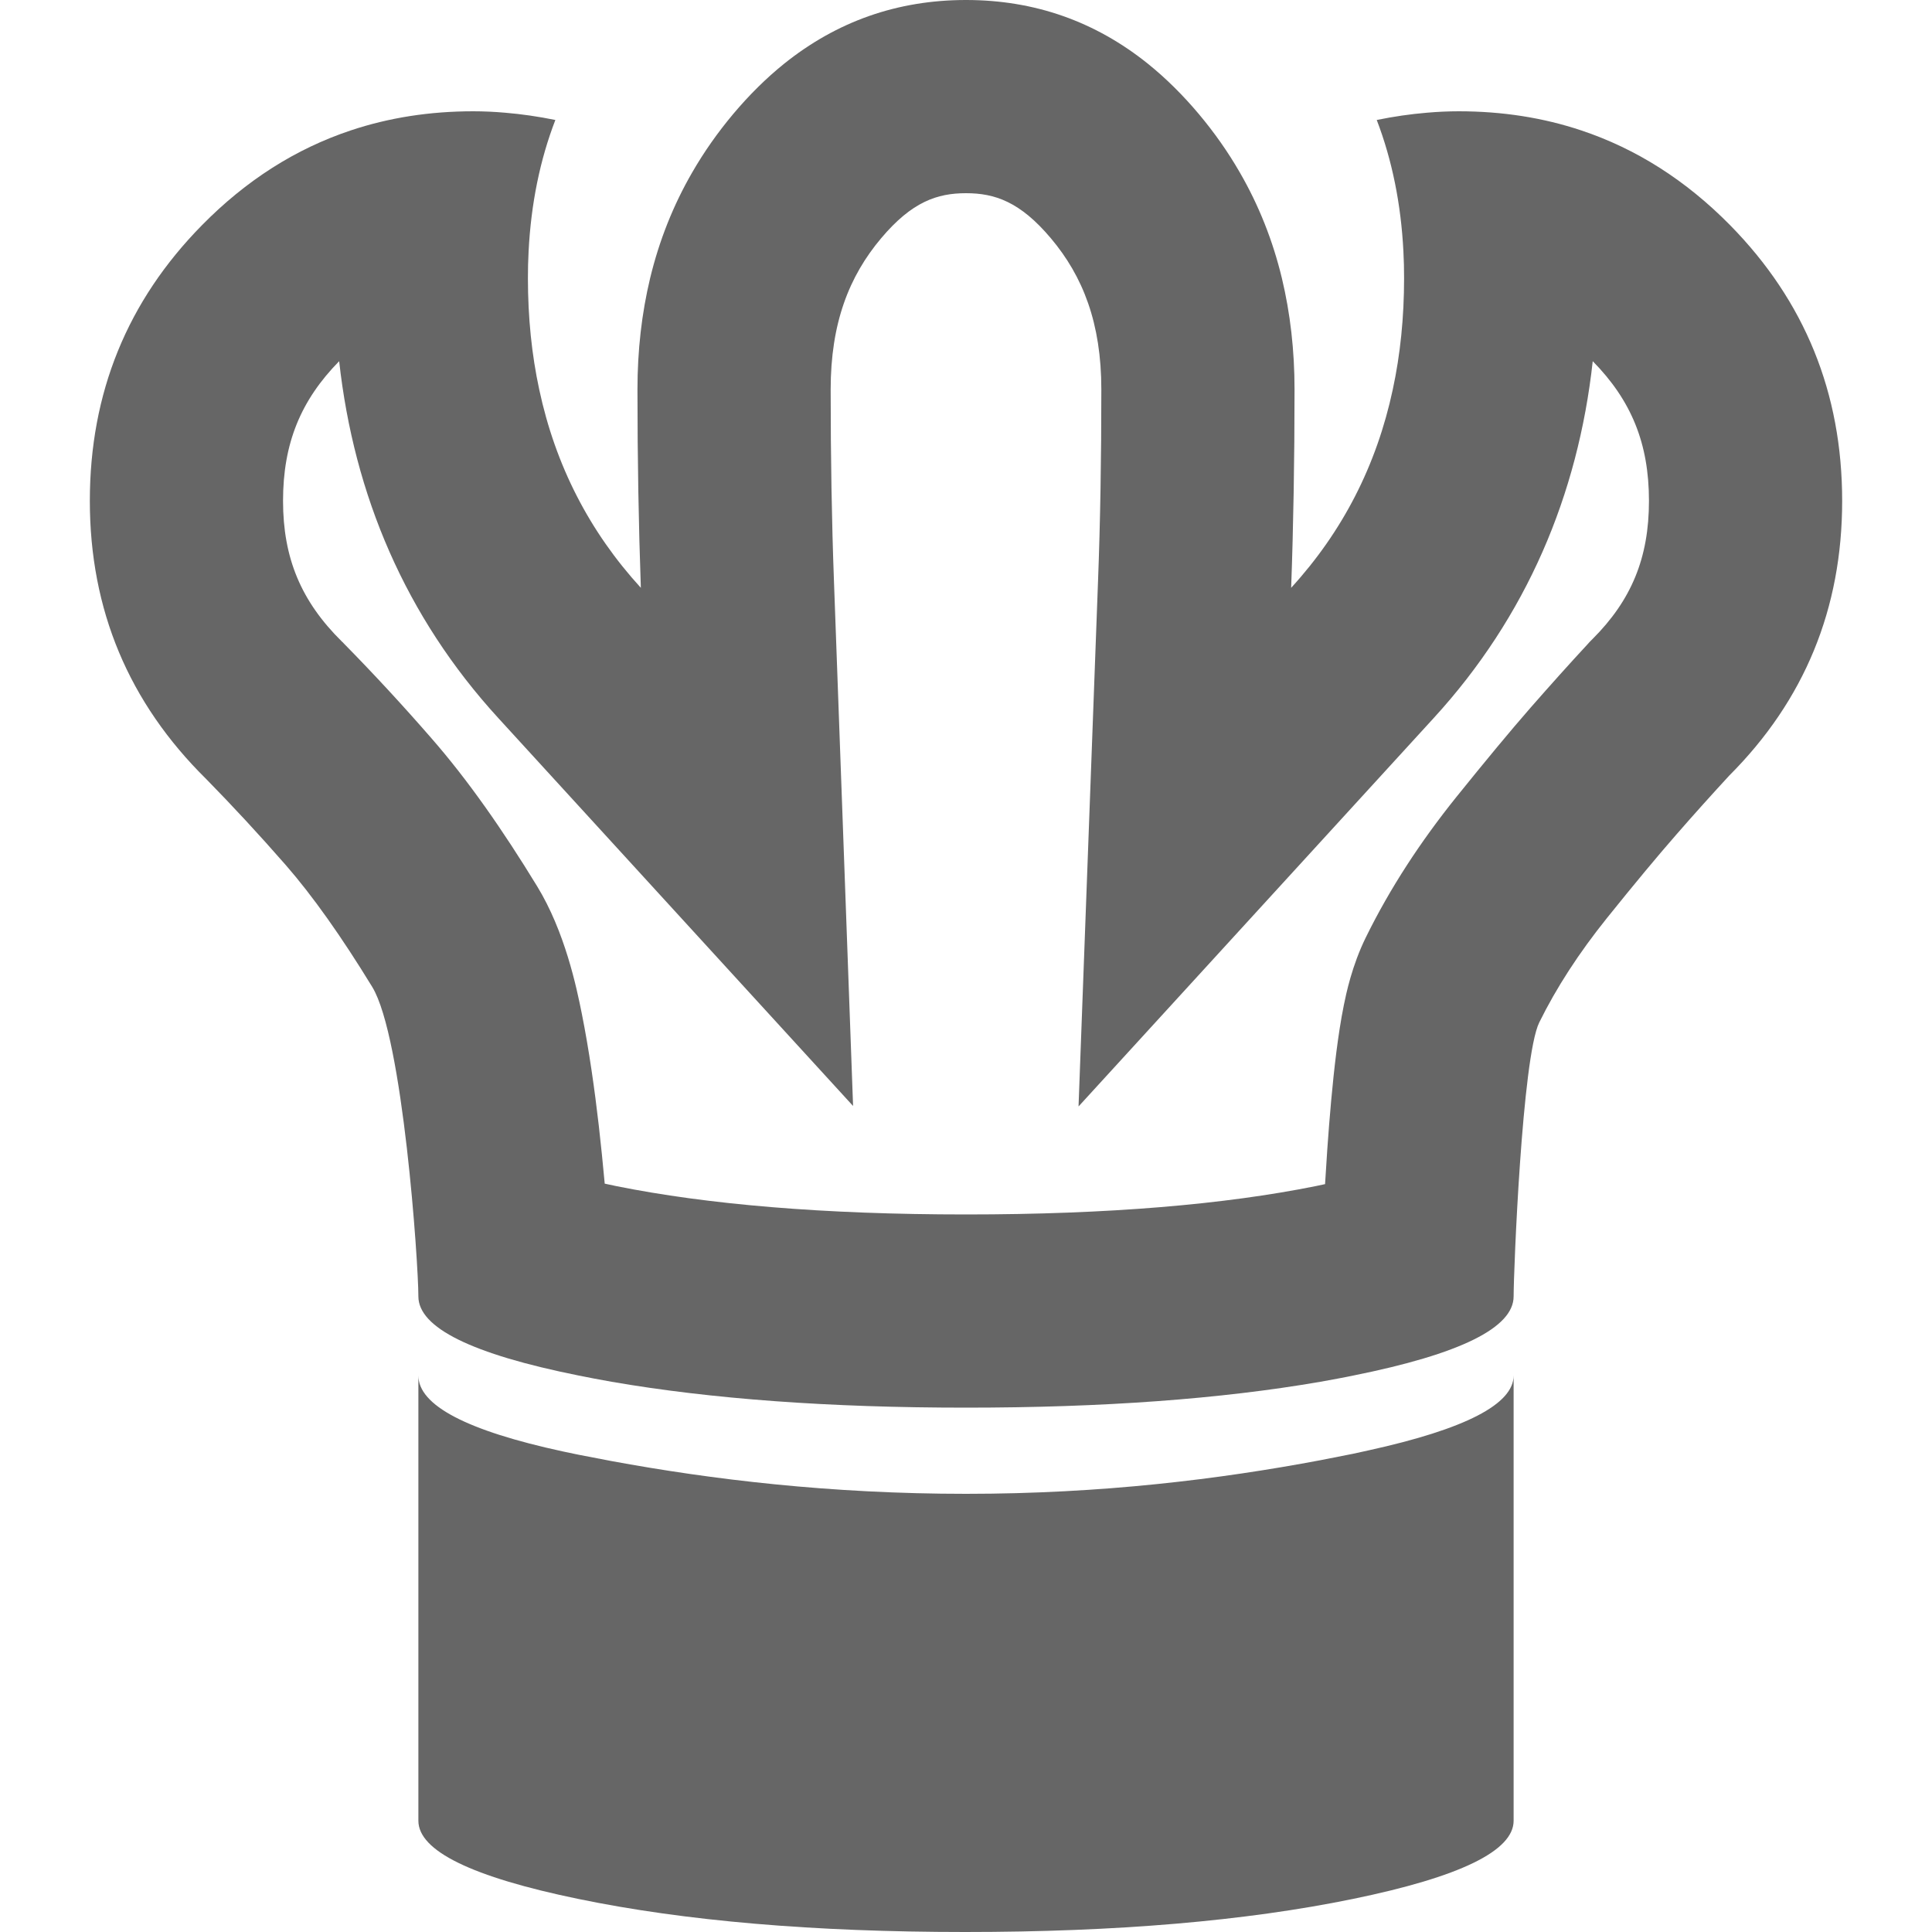
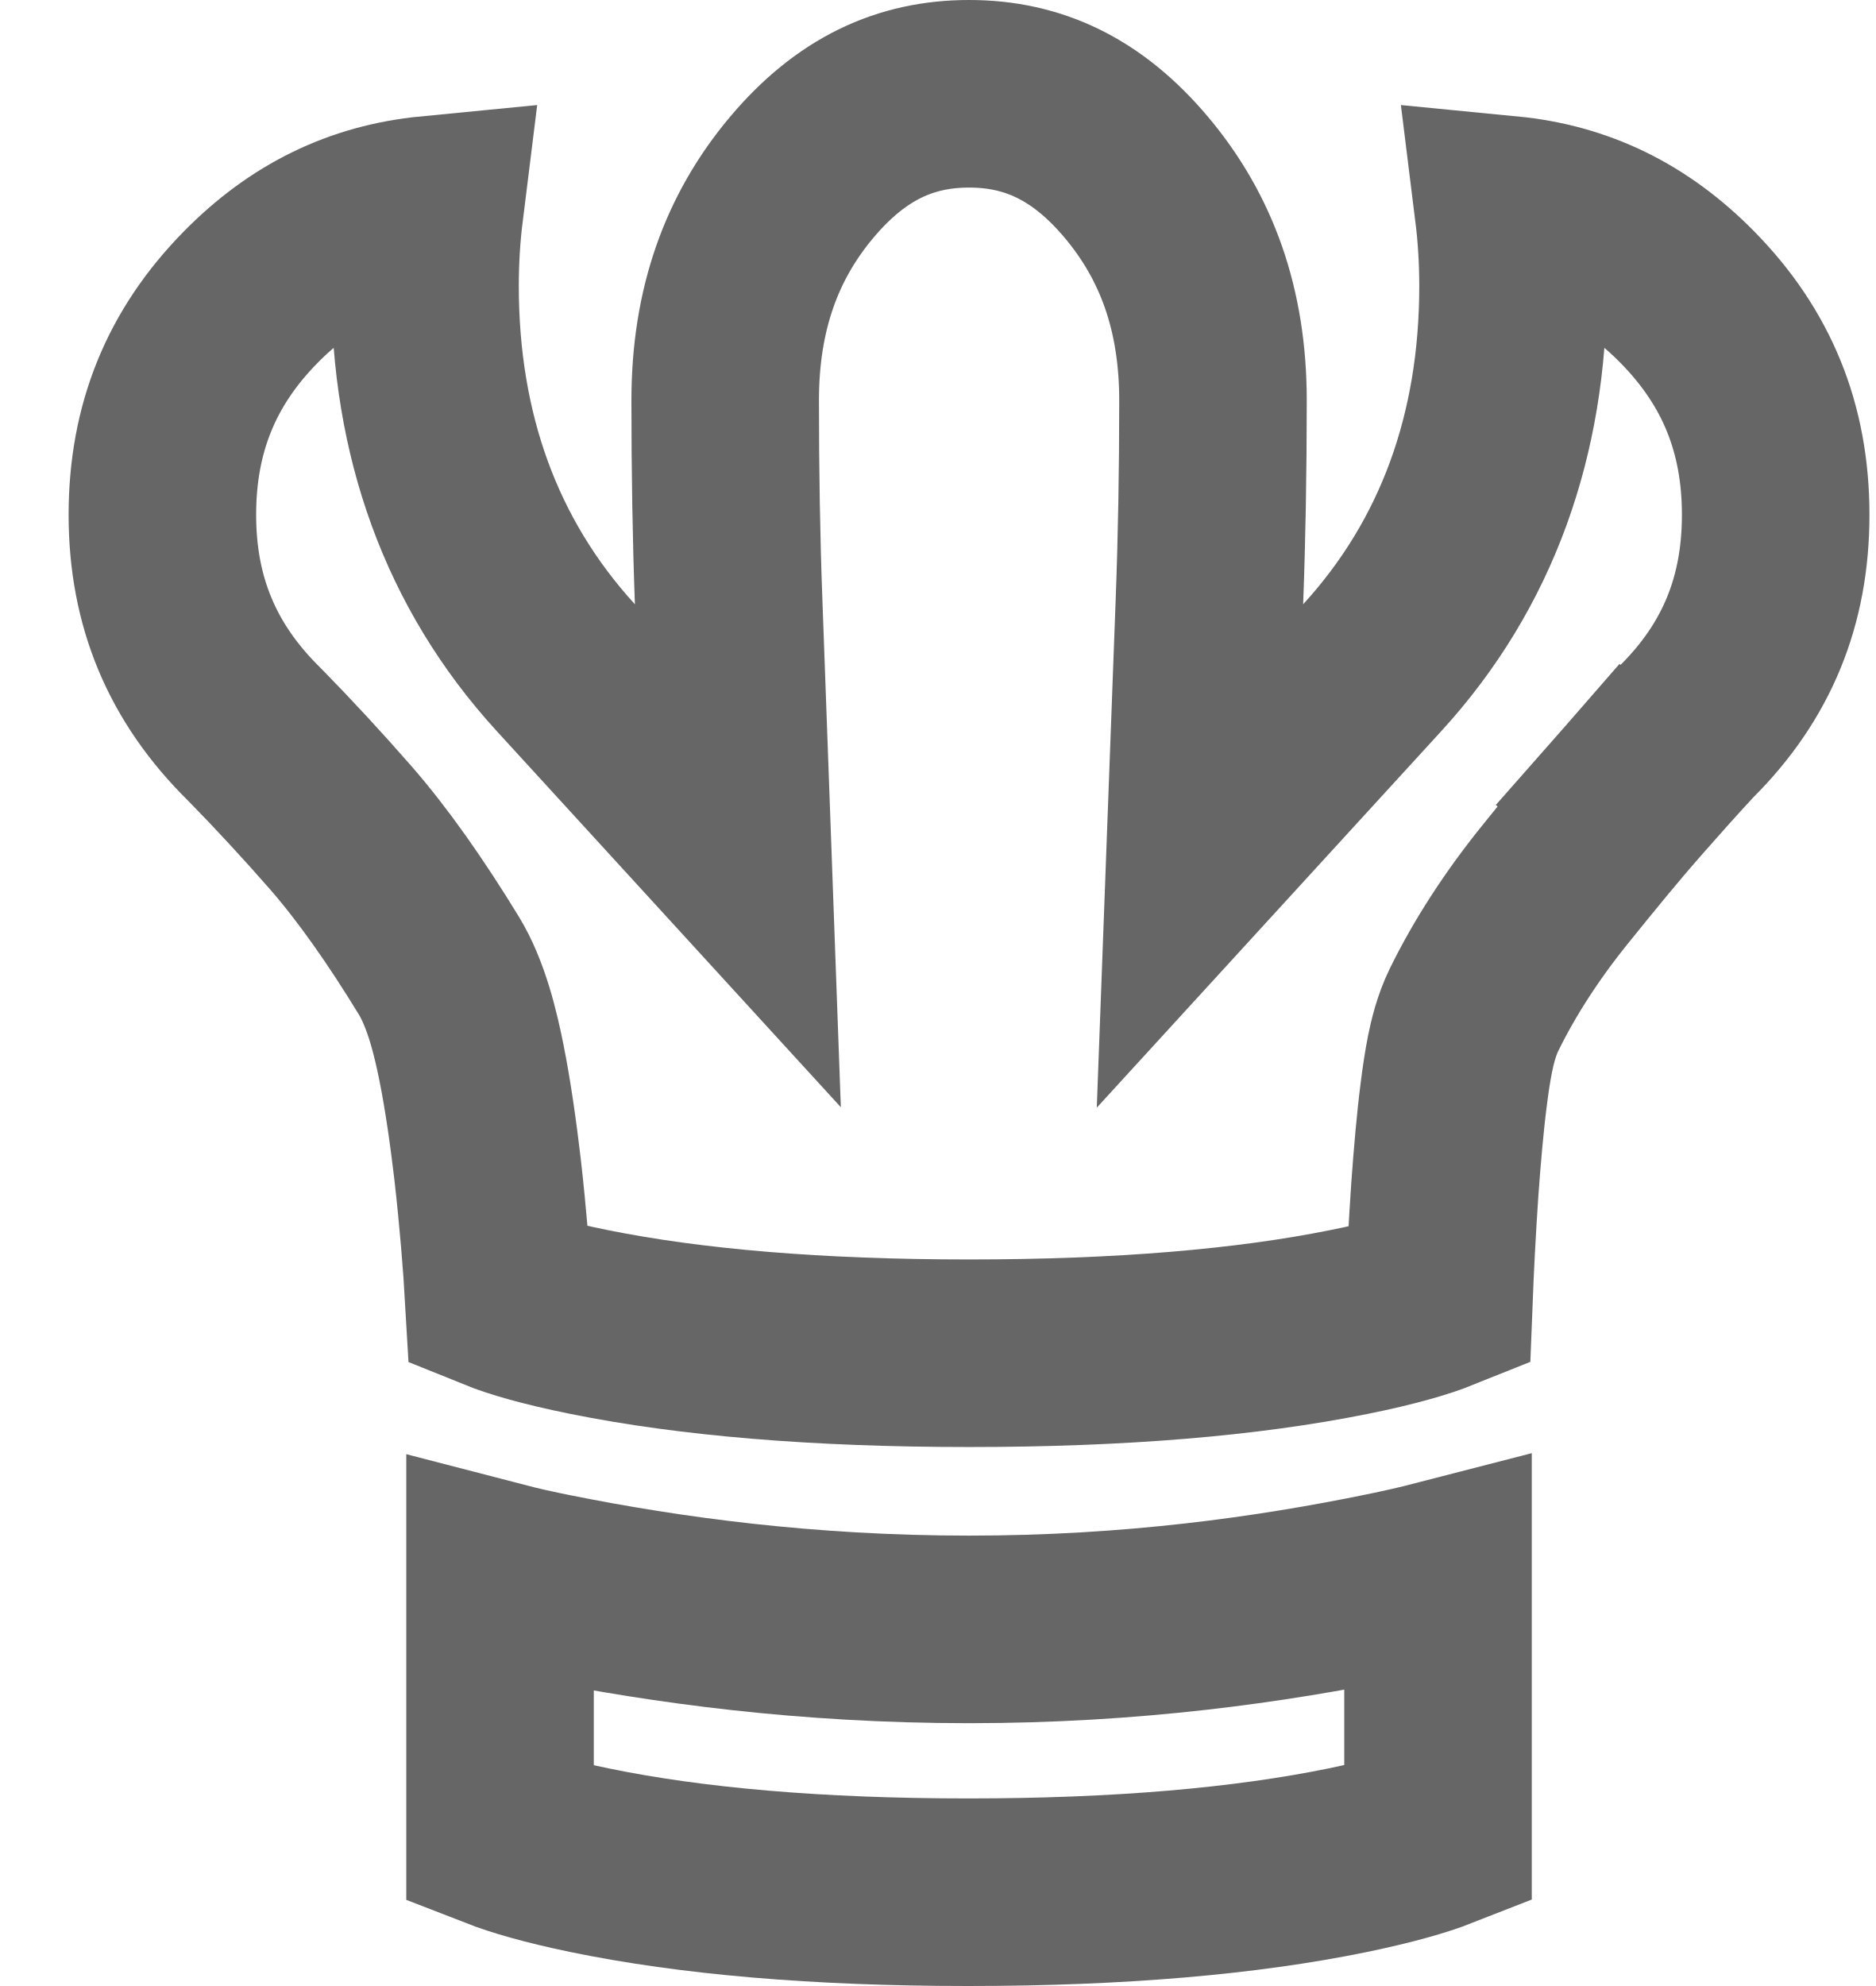
- <svg xmlns="http://www.w3.org/2000/svg" width="20" height="20" viewBox="0 0 20 20" fill="none">
-   <path fill-rule="evenodd" clip-rule="evenodd" d="M4.331 13.42C4.331 13.744 4.883 14.017 5.988 14.239C6.04 14.25 6.093 14.26 6.146 14.27C6.207 14.282 6.269 14.293 6.331 14.304C7.366 14.483 8.589 14.572 10 14.572C11.411 14.572 12.634 14.483 13.669 14.304C13.728 14.293 13.786 14.283 13.844 14.272C13.9 14.261 13.957 14.251 14.012 14.239C15.117 14.017 15.669 13.744 15.669 13.42C15.669 13.156 15.757 10.945 15.934 10.585C16.111 10.225 16.345 9.865 16.634 9.505C16.923 9.145 17.163 8.857 17.352 8.641C17.54 8.425 17.724 8.221 17.901 8.029C18.68 7.249 19.07 6.301 19.07 5.185C19.07 4.068 18.683 3.117 17.91 2.331C17.453 1.867 16.939 1.54 16.369 1.35C15.974 1.218 15.551 1.152 15.102 1.152C14.993 1.152 14.882 1.157 14.769 1.167C14.601 1.181 14.428 1.206 14.252 1.242C14.411 1.657 14.503 2.111 14.528 2.602C14.533 2.694 14.535 2.786 14.535 2.88C14.535 3.286 14.496 3.67 14.418 4.032C14.25 4.818 13.899 5.502 13.366 6.085C13.389 5.449 13.401 4.764 13.401 4.032C13.401 3.627 13.357 3.243 13.27 2.88C13.176 2.49 13.031 2.125 12.835 1.786C12.713 1.574 12.571 1.372 12.409 1.179C12.244 0.983 12.07 0.811 11.887 0.663C11.338 0.221 10.709 0 10 0C9.291 0 8.662 0.221 8.113 0.663C7.93 0.811 7.756 0.983 7.591 1.179C7.429 1.372 7.287 1.574 7.165 1.786C6.969 2.125 6.824 2.49 6.73 2.88C6.643 3.243 6.599 3.627 6.599 4.032C6.599 4.752 6.611 5.437 6.634 6.085C6.101 5.502 5.75 4.818 5.582 4.032C5.504 3.67 5.465 3.286 5.465 2.88C5.465 2.786 5.467 2.694 5.472 2.602C5.497 2.111 5.589 1.657 5.749 1.242C5.572 1.206 5.399 1.181 5.231 1.167C5.118 1.157 5.007 1.152 4.898 1.152C4.449 1.152 4.026 1.218 3.631 1.35C3.061 1.54 2.547 1.867 2.091 2.331C1.317 3.117 0.93 4.068 0.93 5.185C0.93 6.313 1.332 7.273 2.135 8.065C2.406 8.341 2.681 8.638 2.959 8.956C3.236 9.274 3.534 9.694 3.853 10.216C4.172 10.738 4.331 13.072 4.331 13.42ZM16.486 6.615L16.458 6.643L16.431 6.673C16.24 6.879 16.046 7.096 15.846 7.324C15.631 7.57 15.373 7.882 15.075 8.252C14.707 8.71 14.39 9.193 14.14 9.702C13.995 9.996 13.935 10.289 13.912 10.402C13.879 10.564 13.854 10.735 13.834 10.891C13.794 11.207 13.763 11.568 13.74 11.899C13.732 12.019 13.724 12.14 13.717 12.258C13.685 12.265 13.652 12.272 13.618 12.279C12.683 12.467 11.486 12.572 10 12.572C8.514 12.572 7.317 12.467 6.382 12.279C6.339 12.27 6.299 12.262 6.26 12.253C6.242 12.058 6.222 11.855 6.199 11.655C6.156 11.281 6.098 10.869 6.023 10.494C5.968 10.218 5.847 9.643 5.56 9.174C5.206 8.594 4.842 8.072 4.465 7.641C4.164 7.295 3.862 6.969 3.56 6.662L3.55 6.651L3.539 6.641C3.117 6.225 2.93 5.777 2.93 5.185C2.93 4.588 3.114 4.144 3.511 3.739C3.664 5.124 4.198 6.385 5.159 7.434L8.831 11.449L8.633 6.012C8.61 5.39 8.599 4.731 8.599 4.032C8.599 3.344 8.79 2.86 9.121 2.467C9.44 2.088 9.702 2 10 2C10.298 2 10.56 2.088 10.879 2.467C11.21 2.86 11.401 3.344 11.401 4.032C11.401 4.743 11.39 5.402 11.367 6.01L11.165 11.454L14.841 7.434C15.802 6.385 16.336 5.124 16.488 3.739C16.886 4.144 17.07 4.588 17.07 5.185C17.07 5.778 16.886 6.215 16.486 6.615Z" fill="black" fill-opacity="0.6" />
-   <path d="M5.988 15.059C6.1 15.081 6.214 15.103 6.331 15.125C7.367 15.316 8.594 15.464 10 15.464C11.41 15.464 12.629 15.312 13.669 15.116C13.782 15.094 13.894 15.072 14.004 15.05C14.06 15.038 14.115 15.026 14.168 15.014C15.168 14.794 15.669 14.536 15.669 14.239V18.848C15.669 19.16 15.114 19.43 14.004 19.658C12.893 19.886 11.556 20 9.991 20C8.426 20 7.092 19.886 5.988 19.658C4.883 19.43 4.331 19.16 4.331 18.848V14.239C4.331 14.548 4.831 14.81 5.83 15.026C5.881 15.037 5.934 15.048 5.988 15.059Z" fill="black" fill-opacity="0.6" />
+ <svg xmlns="http://www.w3.org/2000/svg" width="17" height="18" viewBox="0 0 17 18" fill="none">
+   <path d="M15.294 6.625L15.282 6.637L15.27 6.65C15.105 6.828 14.936 7.018 14.761 7.217L15.401 7.777L14.761 7.217C14.58 7.424 14.357 7.694 14.093 8.022C13.799 8.387 13.553 8.764 13.363 9.151C13.291 9.297 13.255 9.457 13.236 9.55C13.213 9.665 13.194 9.793 13.178 9.922C13.145 10.18 13.119 10.485 13.098 10.775C13.073 11.139 13.055 11.503 13.045 11.76C12.881 11.826 12.618 11.904 12.228 11.982C11.306 12.168 10.162 12.265 8.785 12.265C7.407 12.265 6.263 12.168 5.341 11.982C4.948 11.903 4.684 11.825 4.521 11.759C4.504 11.461 4.469 11.029 4.42 10.598C4.382 10.275 4.334 9.932 4.274 9.632C4.222 9.373 4.138 9.013 3.978 8.751C3.676 8.257 3.38 7.836 3.088 7.501C2.828 7.204 2.569 6.924 2.312 6.662L2.312 6.662L2.303 6.653C1.742 6.1 1.472 5.454 1.472 4.666C1.472 3.882 1.734 3.241 2.272 2.694C2.737 2.221 3.268 1.962 3.895 1.901C3.867 2.126 3.853 2.357 3.853 2.592C3.853 3.935 4.267 5.108 5.128 6.05L6.689 7.756L6.605 5.445C6.584 4.873 6.574 4.268 6.574 3.629C6.574 2.806 6.812 2.149 7.267 1.608C7.716 1.074 8.209 0.85 8.785 0.85C9.36 0.85 9.853 1.074 10.302 1.608C10.757 2.149 10.996 2.806 10.996 3.629C10.996 4.279 10.985 4.884 10.964 5.445L10.878 7.758L12.441 6.05C13.302 5.108 13.716 3.935 13.716 2.592C13.716 2.357 13.702 2.126 13.674 1.901C14.301 1.962 14.832 2.221 15.297 2.694C15.835 3.241 16.097 3.882 16.097 4.666C16.097 5.448 15.834 6.085 15.294 6.625ZM4.533 16.638V14.279C4.683 14.318 4.842 14.353 5.006 14.386C6.043 14.594 7.309 14.768 8.785 14.768C10.262 14.768 11.516 14.591 12.559 14.377C12.725 14.343 12.885 14.307 13.036 14.268V16.637C12.868 16.703 12.603 16.78 12.217 16.86C11.29 17.05 10.147 17.15 8.777 17.15C7.406 17.15 6.266 17.05 5.345 16.86C4.962 16.781 4.7 16.703 4.533 16.638Z" stroke="#666666" stroke-width="1.7" />
</svg>
